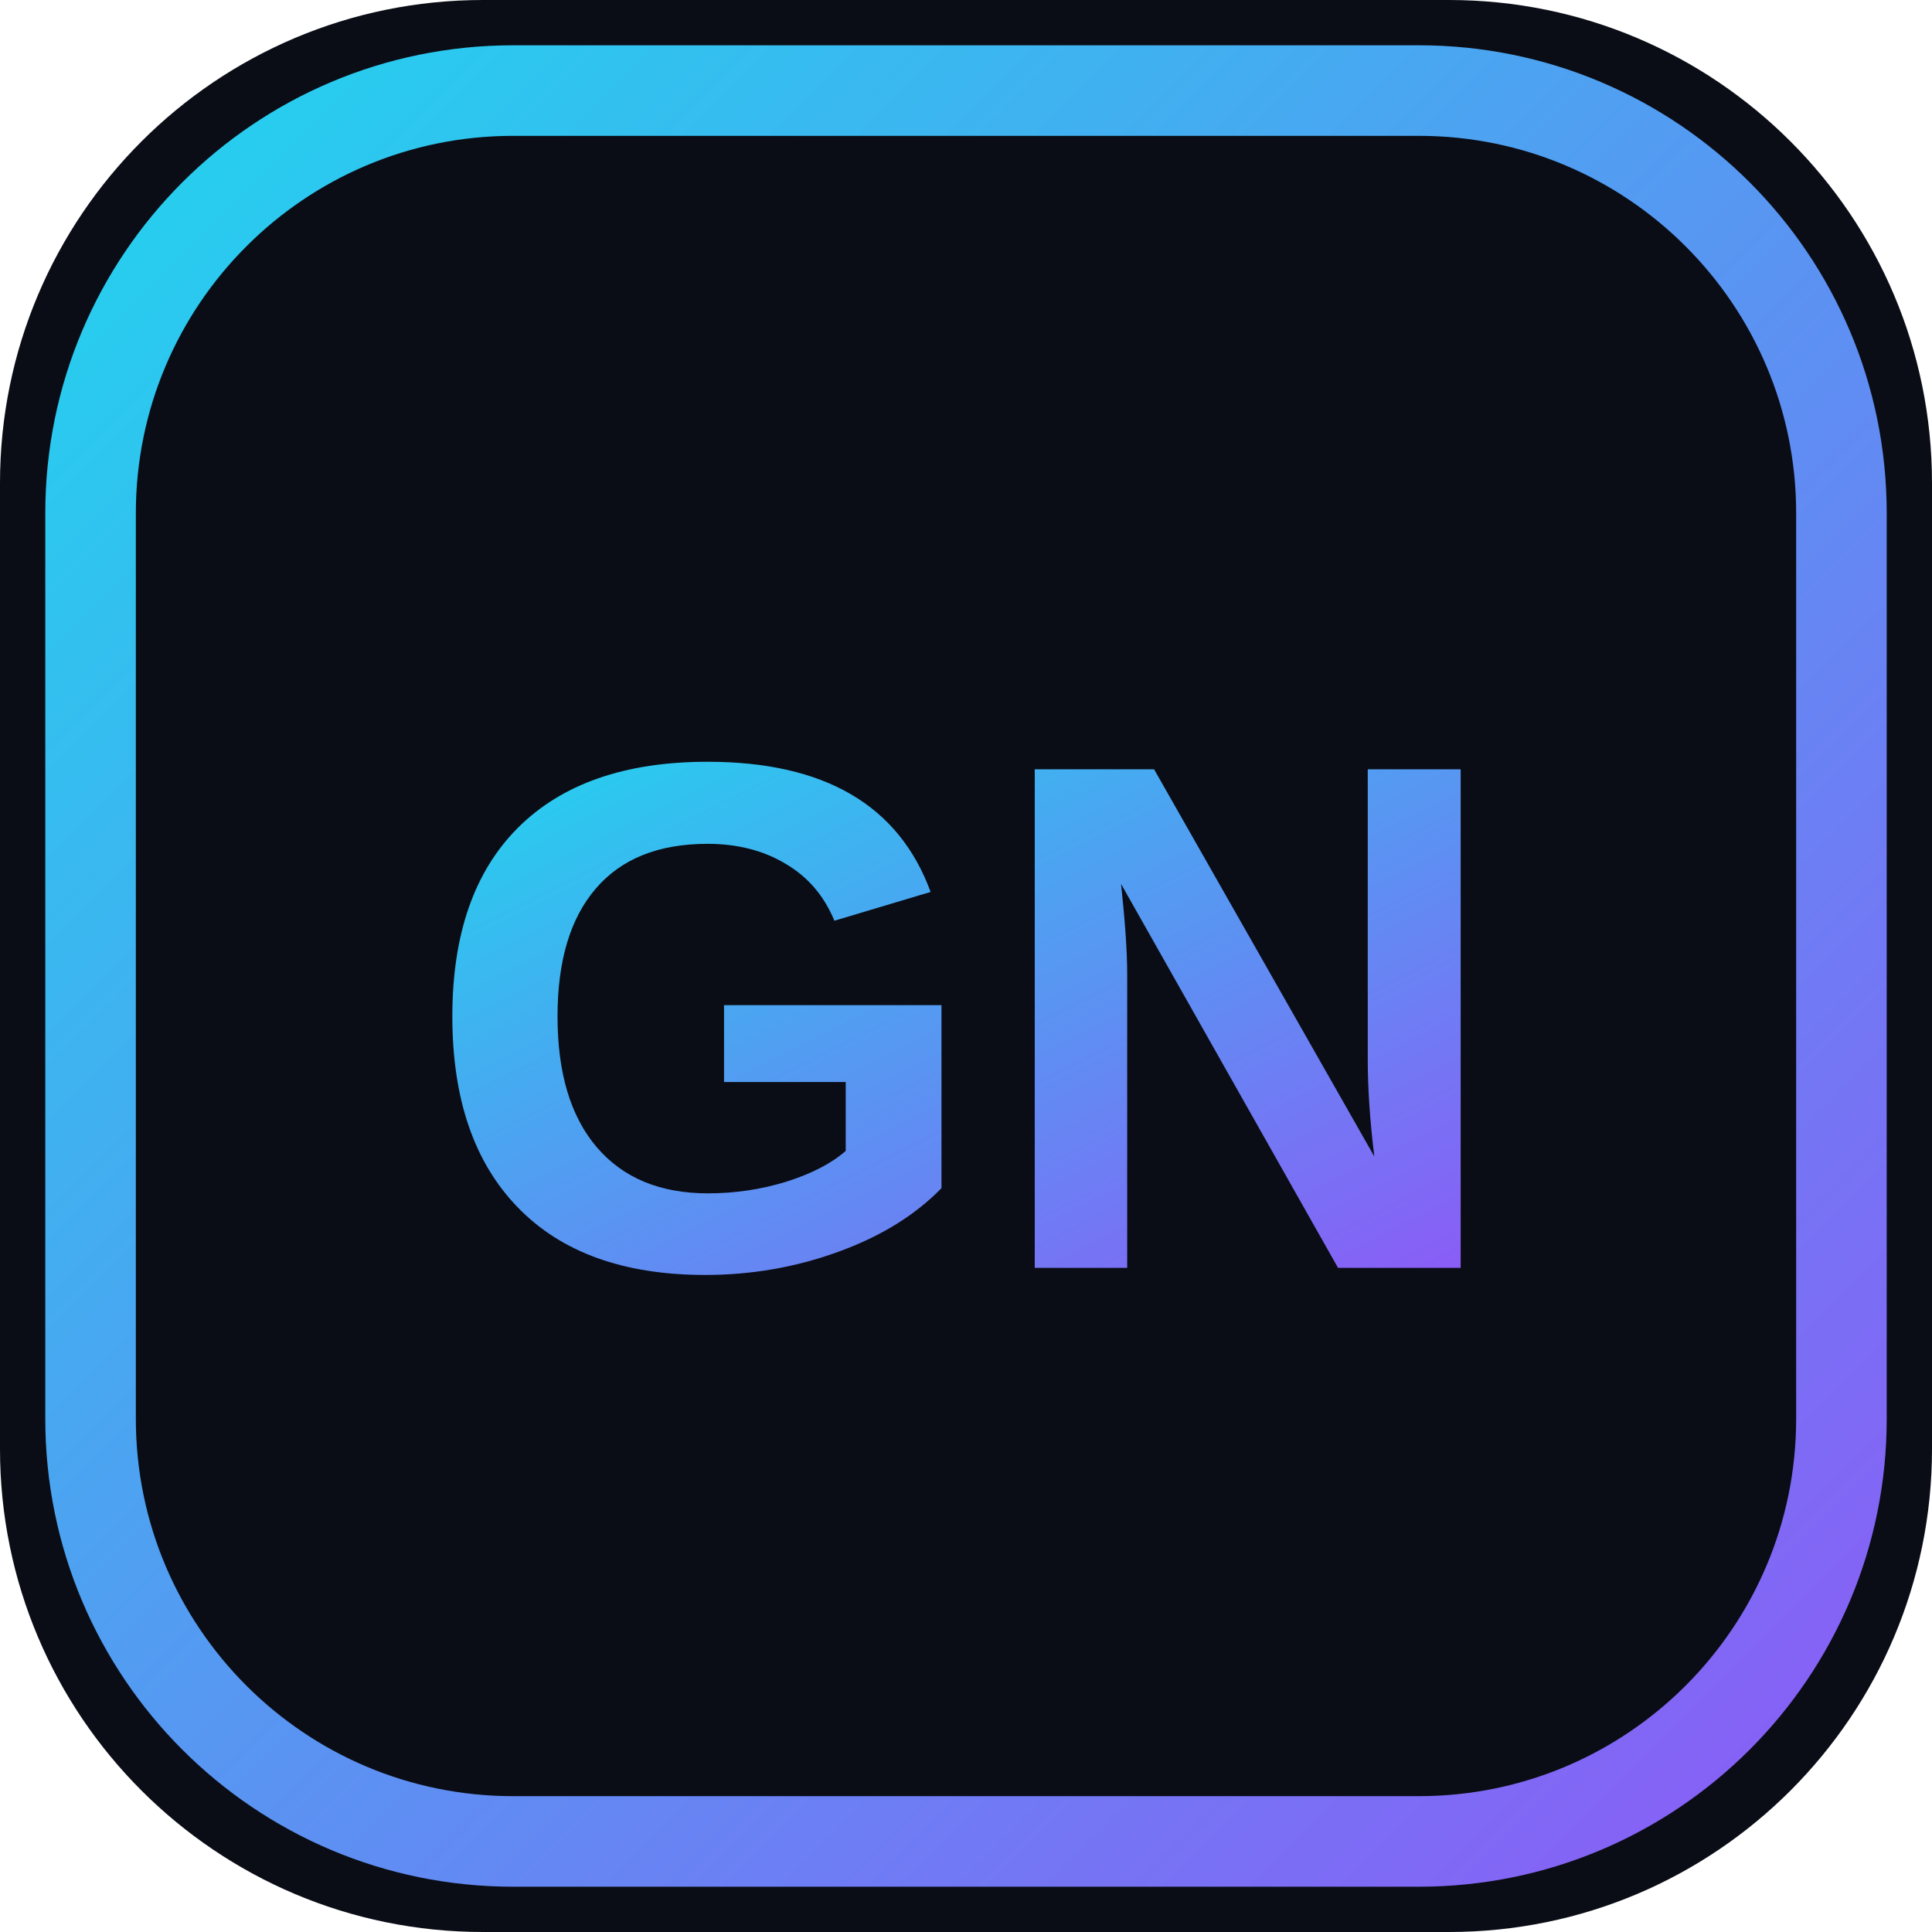
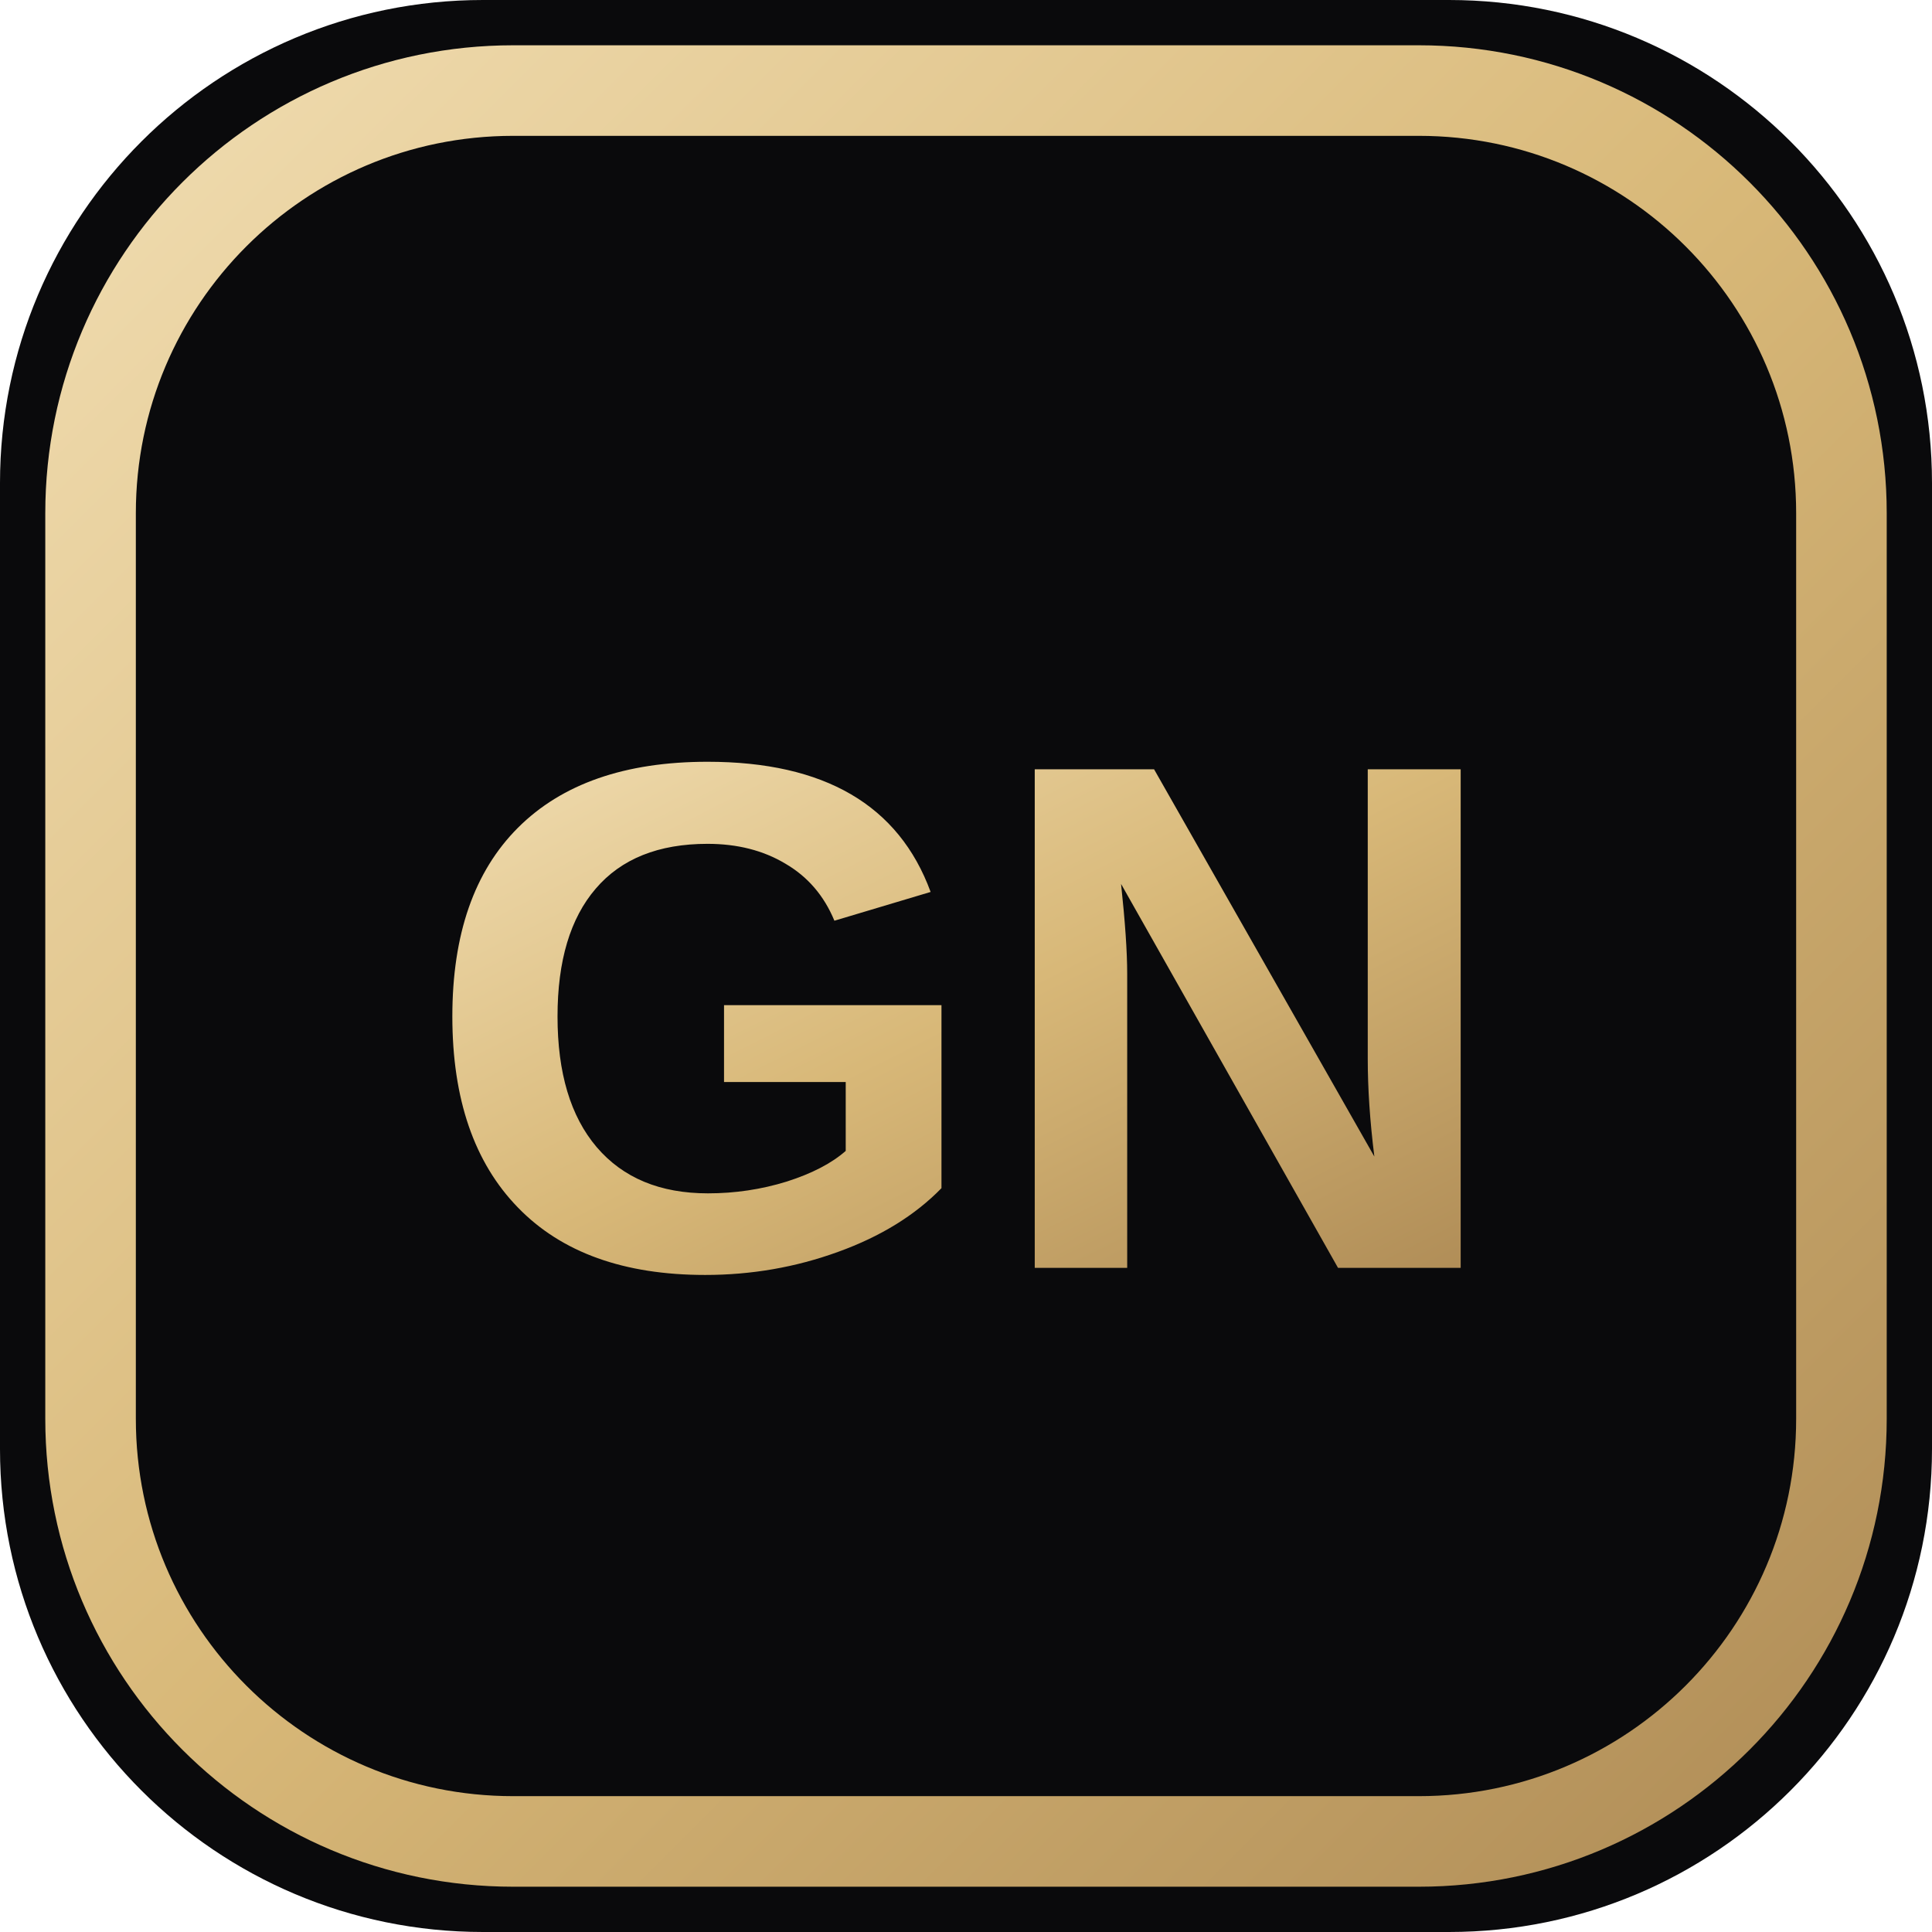
<svg xmlns="http://www.w3.org/2000/svg" viewBox="0 0 64 64">
  <defs>
    <linearGradient id="g" x1="0" y1="0" x2="1" y2="1">
-       <stop offset="0" stop-color="#22d3ee" />
-       <stop offset="1" stop-color="#8b5cf6" />
+       <stop offset="0" stop-color="#f0dcb0" />
+       <stop offset="0.5" stop-color="#d8b878" />
+       <stop offset="1" stop-color="#b08d57" />
    </linearGradient>
  </defs>
-   <rect width="64" height="64" rx="16" fill="#0a0d16" />
+   <rect width="64" height="64" rx="16" fill="#0a0a0c" />
  <rect x="3" y="3" width="58" height="58" rx="14" fill="none" stroke="url(#g)" stroke-width="3" />
  <text x="32" y="42" font-family="Arial, Helvetica, sans-serif" font-size="24" font-weight="800" fill="url(#g)" text-anchor="middle">GN</text>
</svg>
